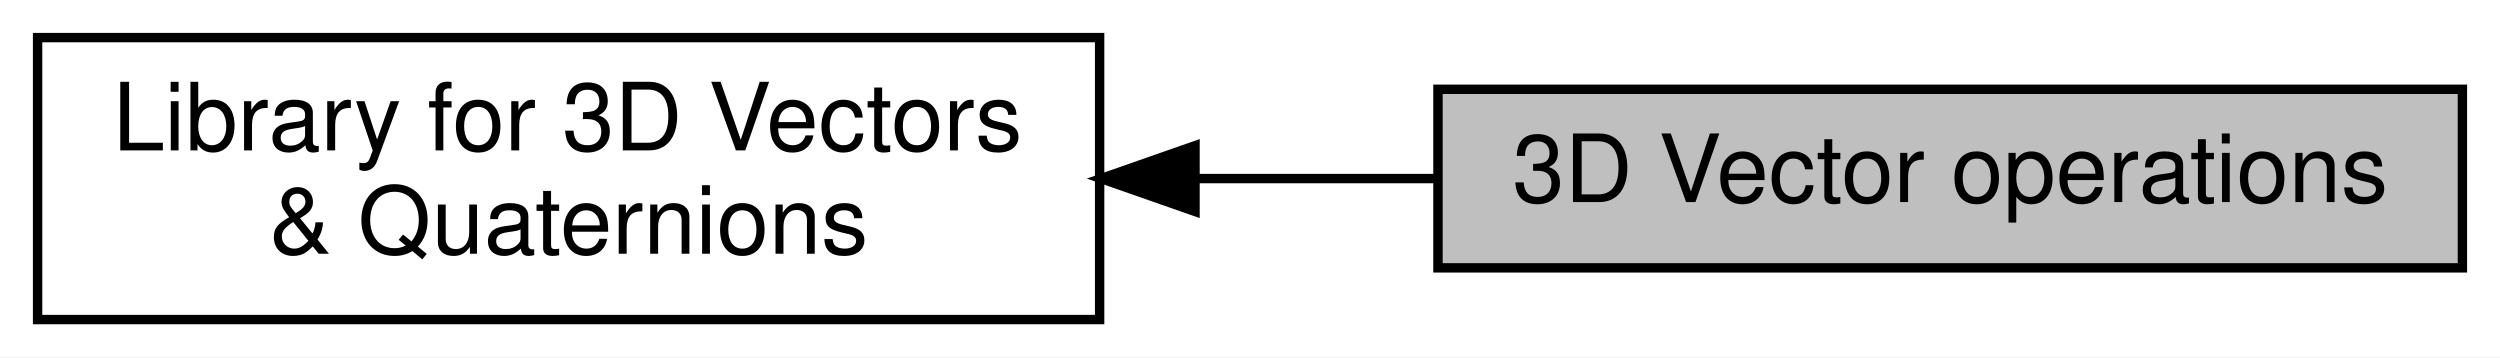
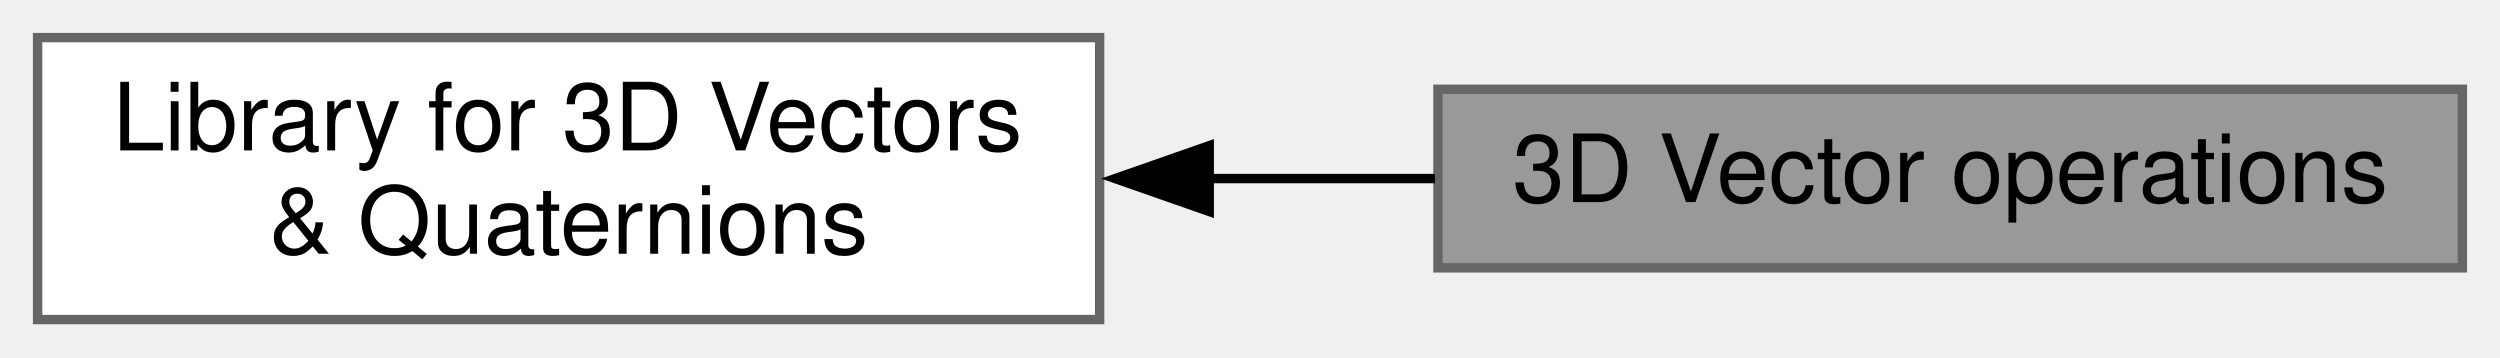
<svg xmlns="http://www.w3.org/2000/svg" xmlns:xlink="http://www.w3.org/1999/xlink" width="266pt" height="38pt" viewBox="0.00 0.00 266.00 38.00">
  <g id="graph0" class="graph" transform="scale(1 1) rotate(0) translate(4 34)">
-     <polygon fill="white" stroke="transparent" points="-4,4 -4,-34 262,-34 262,4 -4,4" />
    <g id="node1" class="node">
      <g id="a_node1">
-         <a xlink:title=" ">
-           <polygon fill="#bfbfbf" stroke="black" points="258,-24.5 149,-24.5 149,-5.5 258,-5.5 258,-24.5" />
-           <text text-anchor="middle" x="203.5" y="-12.5" font-family="Helvetica,sans-Serif" font-size="10.00">3D Vector operations</text>
+         <a xlink:href="../../de/d5a/group__quaternions.html" target="_top" xlink:title=" ">
+           <polygon fill="white" stroke="#666666" points="113,-30 0,-30 0,0 113,0 113,-30" />
+           <text text-anchor="start" x="8" y="-18" font-family="Helvetica,sans-Serif" font-size="10.00">Library for 3D Vectors</text>
+           <text text-anchor="middle" x="56.5" y="-7" font-family="Helvetica,sans-Serif" font-size="10.00"> &amp; Quaternions</text>
        </a>
      </g>
    </g>
    <g id="node2" class="node">
      <g id="a_node2">
-         <a xlink:href="../../de/d5a/group__quaternions.html" target="_top" xlink:title=" ">
-           <polygon fill="white" stroke="black" points="113,-30 0,-30 0,0 113,0 113,-30" />
-           <text text-anchor="start" x="8" y="-18" font-family="Helvetica,sans-Serif" font-size="10.00">Library for 3D Vectors</text>
-           <text text-anchor="middle" x="56.5" y="-7" font-family="Helvetica,sans-Serif" font-size="10.00"> &amp; Quaternions</text>
+         <a xlink:title=" ">
+           <polygon fill="#999999" stroke="#666666" points="258,-24.5 149,-24.5 149,-5.5 258,-5.5 258,-24.5" />
+           <text text-anchor="middle" x="203.5" y="-12.5" font-family="Helvetica,sans-Serif" font-size="10.00">3D Vector operations</text>
        </a>
      </g>
    </g>
    <g id="edge1" class="edge">
-       <path fill="none" stroke="black" d="M123.38,-15C131.85,-15 140.43,-15 148.67,-15" />
-       <polygon fill="black" stroke="black" points="123.15,-11.5 113.15,-15 123.15,-18.5 123.15,-11.5" />
+       <path fill="none" stroke="black" d="M124.5,-15C132.6,-15 140.8,-15 148.67,-15" />
+       <polygon fill="black" stroke="black" points="124.66,-11.5 114.66,-15 124.66,-18.5 124.66,-11.5" />
    </g>
  </g>
</svg>
